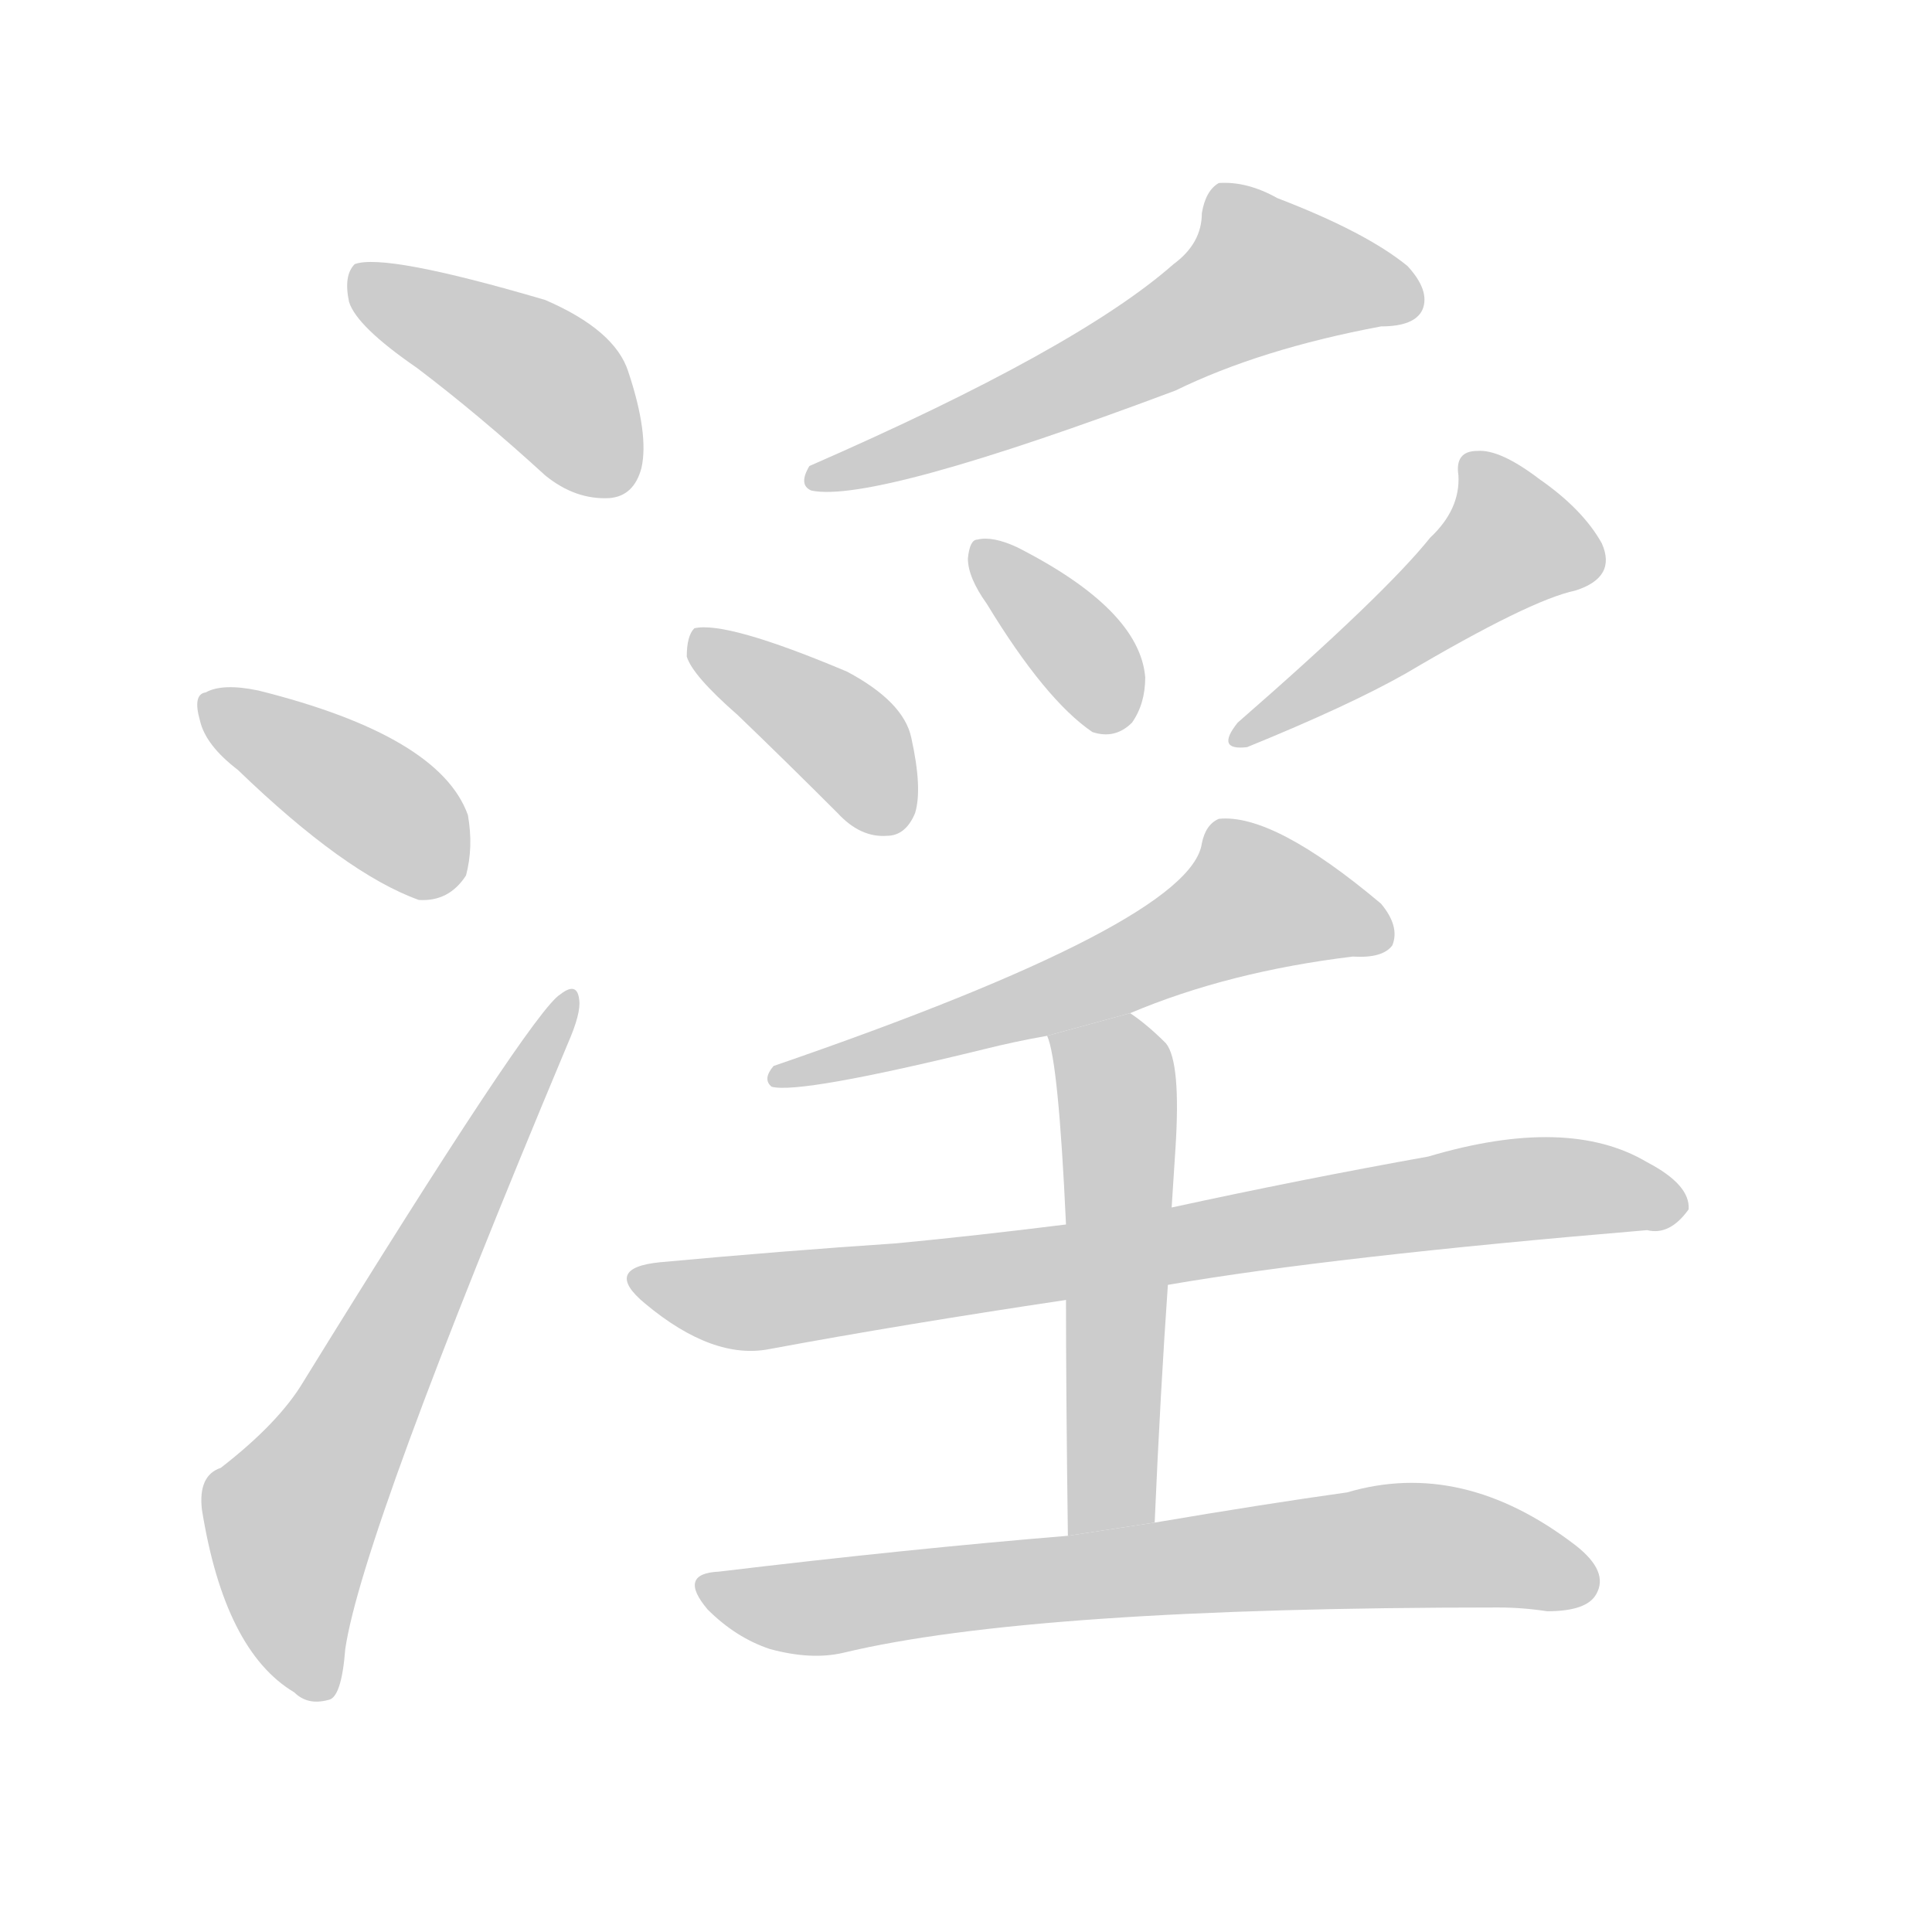
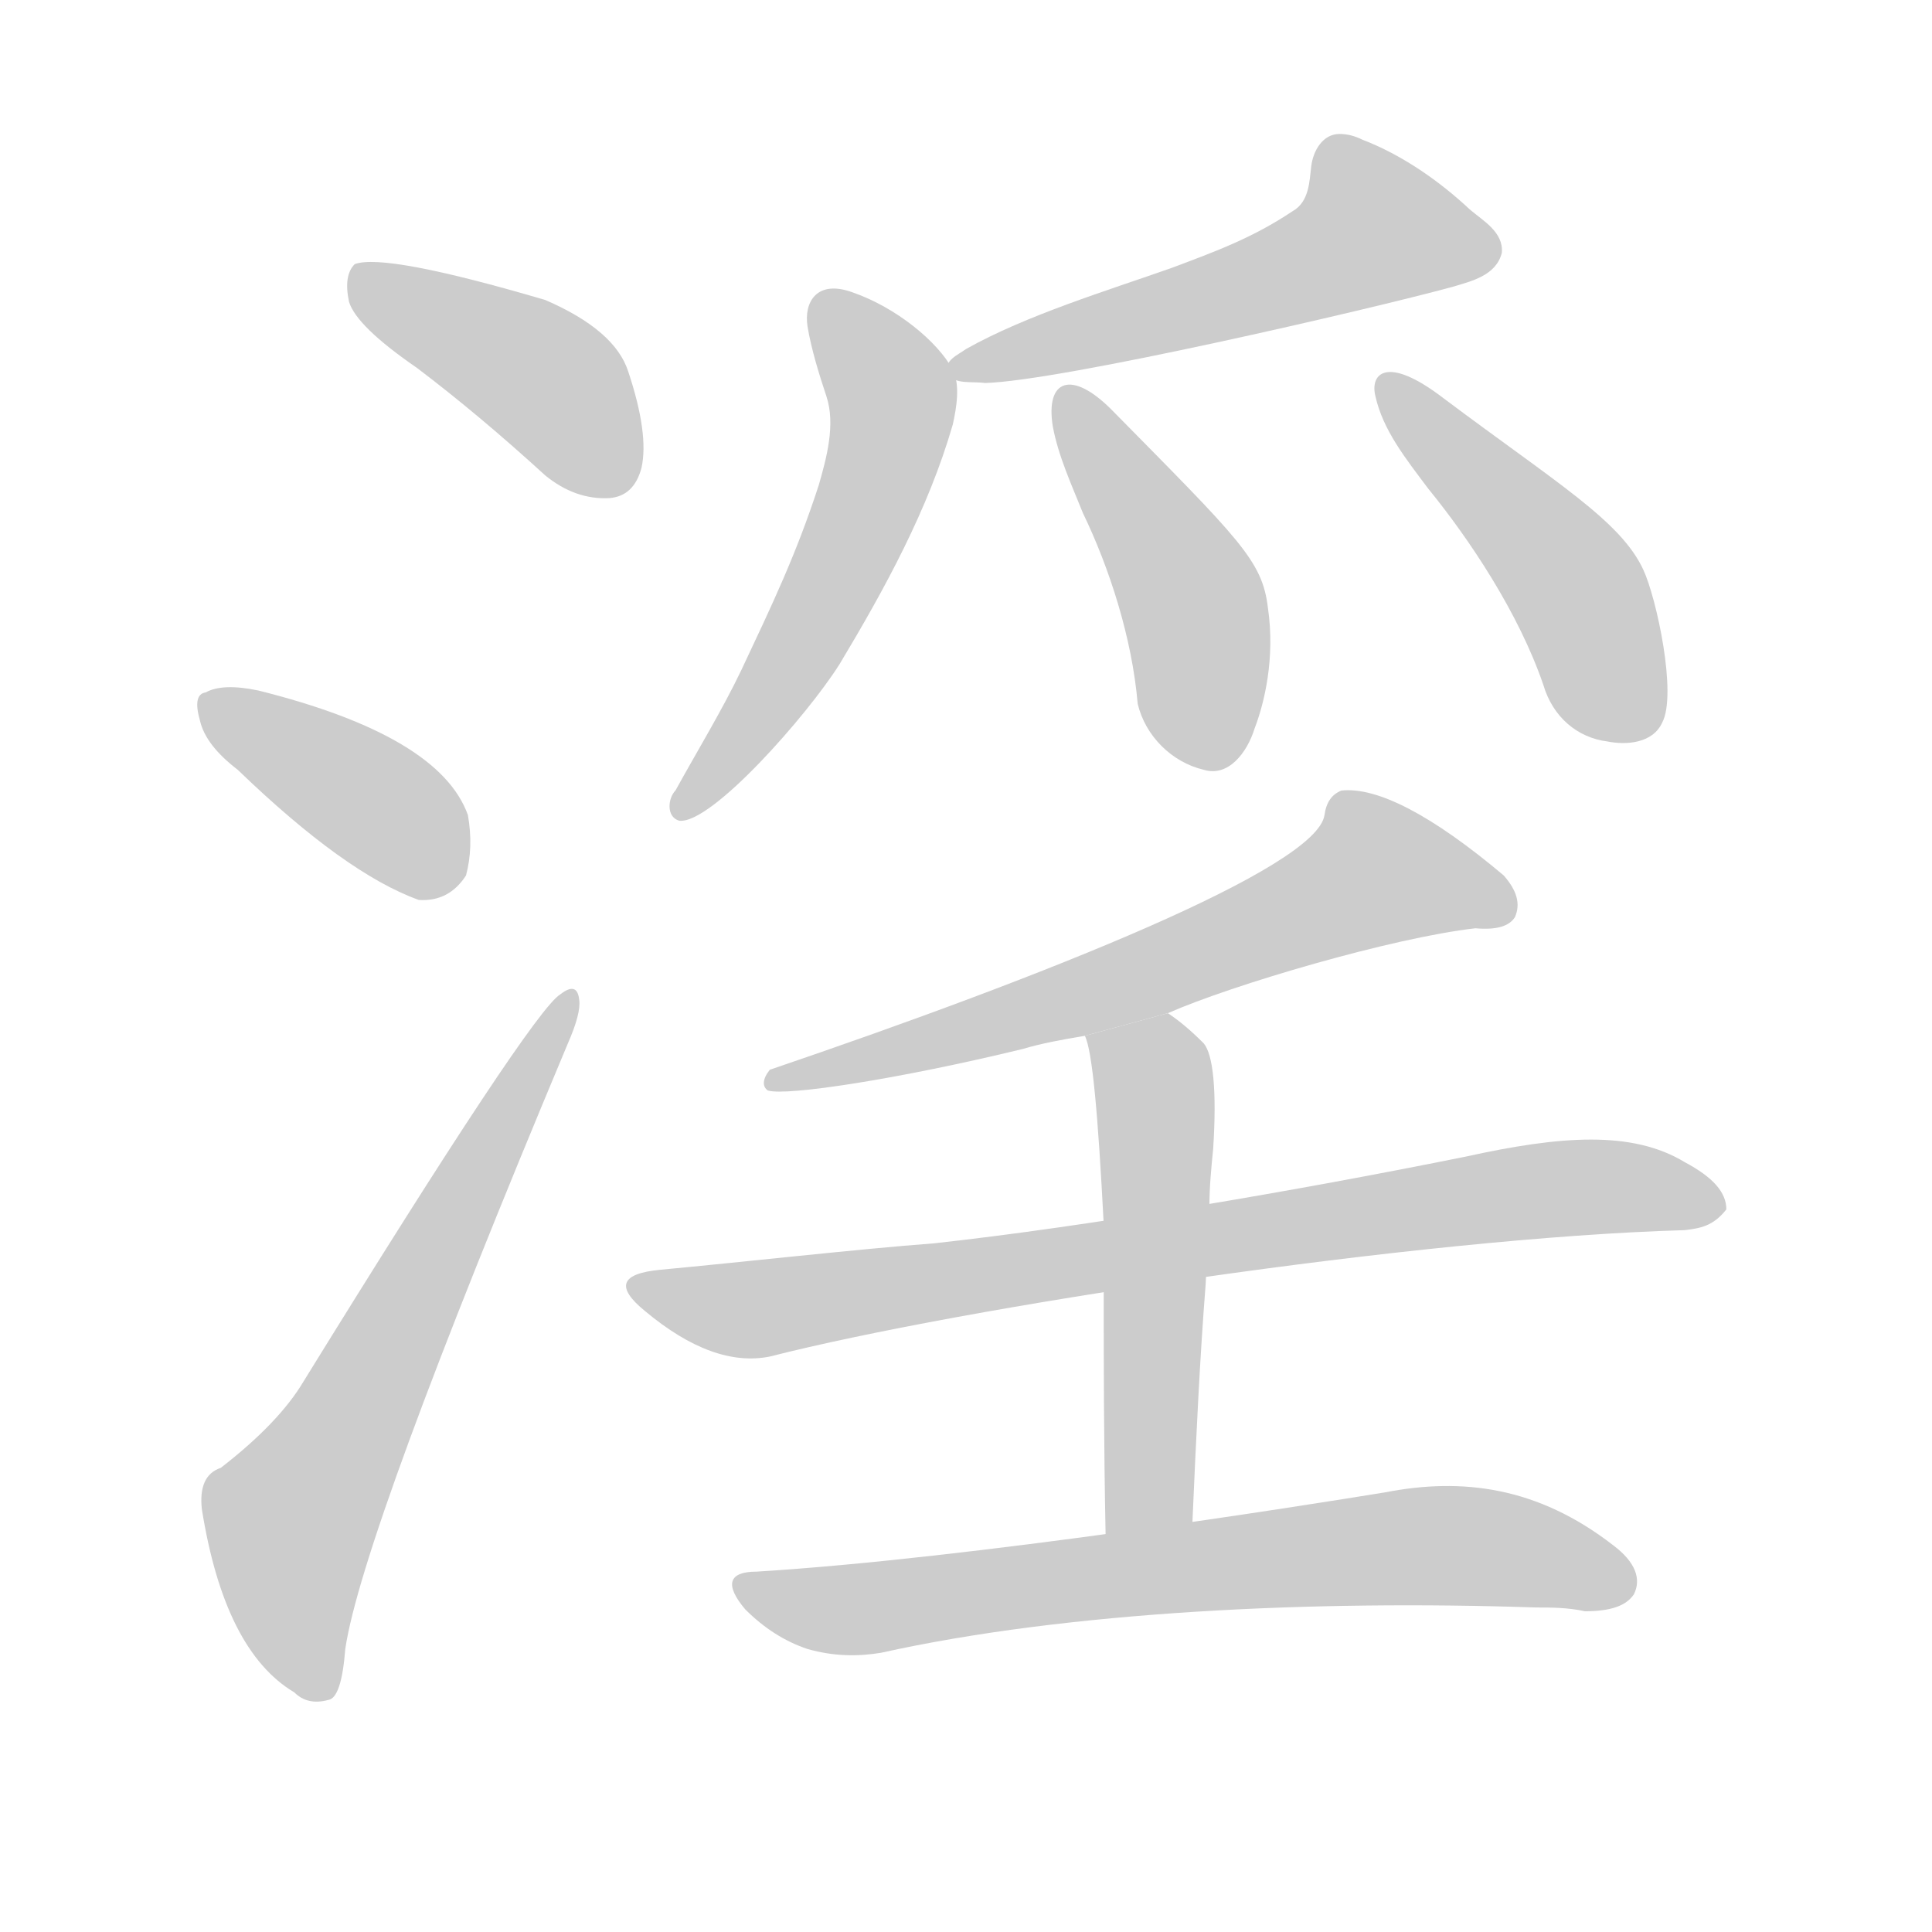
<svg xmlns="http://www.w3.org/2000/svg" xmlns:xlink="http://www.w3.org/1999/xlink" id="z28139" class="acjk" version="1.1" viewBox="0 0 1024 1024">
  <style>

@keyframes z28139k {
	from {
		stroke:#c00;
		stroke-dashoffset:3000;
	}
	75% {
		stroke:#c00;
		stroke-dashoffset:0;
	}
	to {
		stroke:#000;
	}
}
#z28139 path[clip-path] {
	animation:z28139k 1s linear both;
	stroke-dasharray:3000;
	stroke-width:128;
	stroke-linecap:round;
	fill:none;
}
#z28139 path[clip-path="url(#z28139c1)"] {animation-delay:1s;}
#z28139 path[clip-path="url(#z28139c2)"] {animation-delay:2s;}
#z28139 path[clip-path="url(#z28139c3)"] {animation-delay:3s;}
#z28139 path[clip-path="url(#z28139c4)"] {animation-delay:4s;}
#z28139 path[clip-path="url(#z28139c5)"] {animation-delay:5s;}
#z28139 path[clip-path="url(#z28139c6)"] {animation-delay:6s;}
#z28139 path[clip-path="url(#z28139c7)"] {animation-delay:7s;}
#z28139 path[clip-path="url(#z28139c8)"] {animation-delay:8s;}
#z28139 path[clip-path="url(#z28139c9)"] {animation-delay:9s;}
#z28139 path[clip-path="url(#z28139c10)"] {animation-delay:10s;}
#z28139 path[clip-path="url(#z28139c11)"] {animation-delay:11s;}
#z28139 path {fill:#ccc;}

</style>
  <path id="z28139d1" d="M221 195Q254 220 289 252Q305 265 323 264Q336 263 340 248Q344 230 333 197Q326 175 289 159Q204 134 188 140Q182 146 185 160Q189 173 221 195 Z" />
  <path id="z28139d2" d="M126 408Q183 463 222 477Q238 478 247 464Q251 449 248 432Q233 390 137 366Q118 362 109 367Q102 368 106 382Q109 395 126 408 Z" />
  <path id="z28139d3" d="M117 778Q105 782 107 800Q119 875 156 897Q163 904 174 901Q181 900 183 874Q192 813 301 553Q308 537 307 530Q306 520 297 527Q282 536 161 732Q148 754 117 778 Z" />
-   <path id="z28139d4" d="M622 140Q571 185 429 247Q423 257 430 260Q463 267 623 207Q668 185 732 173Q750 173 754 164Q758 154 746 141Q724 123 677 105Q661 96 646 97Q639 101 637 113Q637 129 622 140 Z" />
-   <path id="z28139d5" d="M391 379Q416 403 444 431Q456 444 470 443Q480 443 485 431Q489 418 483 391Q479 372 449 356Q385 329 368 333Q364 337 364 348Q367 358 391 379 Z" />
-   <path id="z28139d6" d="M523 320Q554 371 579 388Q591 392 600 383Q607 373 607 359Q604 323 539 290Q526 284 518 286Q514 286 513 296Q513 306 523 320 Z" />
-   <path id="z28139d7" d="M758 285Q734 315 656 383Q644 398 661 396Q715 374 745 357Q811 318 835 313Q857 306 849 288Q839 270 816 254Q795 238 783 239Q771 239 773 252Q774 270 758 285 Z" />
-   <path id="z28139d8" d="M599 537Q651 515 717 507Q733 508 738 501Q742 491 732 479Q675 431 646 434Q639 437 637 447Q631 489 410 565Q404 572 409 576Q424 580 522 556Q538 552 555 549L599 537 Z" />
-   <path id="z28139d9" d="M619 681Q706 666 873 652Q885 655 895 641Q896 628 873 616Q831 591 757 613Q690 625 621 640L565 649Q517 655 475 659Q415 663 350 669Q319 672 342 691Q378 721 408 715Q478 702 565 689L619 681 Z" />
-   <path id="z28139d10" d="M612 807Q615 738 619 681L621 640Q622 624 623 609Q626 563 618 553Q608 543 599 537L555 549Q561 562 565 649L565 689Q565 738 566 814L612 807 Z" />
-   <path id="z28139d11" d="M566 814Q481 821 381 833Q359 834 375 853Q390 868 408 874Q430 880 447 876Q547 852 794 852Q807 852 820 854Q841 854 846 845Q853 833 835 819Q775 773 714 791Q671 797 612 807L566 814 Z" />
+   <path id="z28139d8" d="M 619,537 C 653,522 738,497 782,492 793,493 800,491 803,486 806,479 804,472 797,464 759,432 730,417 711,419 706,421 703,425 702,432 698,460 555,517 408,567 404,572 404,576 407,578 417,581 476,572 542,556 552,553 563,551 575,549 Z" />
+   <path id="z28139d9" d="M 893,652 C 901,651 908,650 915,641 915,632 908,624 893,616 865,599 827,602 777,613 688,631 577,650 495,659 455,662 393,669 350,673 329,675 326,682 342,695 366,715 388,723 408,719 510,693 752,656 893,652 Z" />
+   <path id="z28139d10" d="M 632,807 C 634,761 636,719 639,681 L 641,640 C 641,629 642,619 643,609 645,578 643,559 638,553 631,546 625,541 619,537 L 575,549 C 579,557 582,591 585,649 L 585,689 C 585,721 585,763 586,814 Z" />
+   <path id="z28139d11" d="M 401,833 C 386,833 384,840 395,853 405,863 416,870 428,874 442,878 455,878 467,876 566,854 697,848 814,852 822,852 831,852 840,854 854,854 862,851 866,845 870,837 867,828 855,819 815,788 775,783 734,791 691,798 515,826 401,833 Z" />
+   <path id="z28139d4" d="M 710,71 C 701,71 696,80 695,88 694,96 694,107 685,112 664,126 645,133 621,142 587,154 544,167 512,185 508,188 500,191 502,198 506,204 515,202 522,203 562,202 726,164 770,152 780,149 793,146 796,134 797,123 786,117 779,111 763,96 743,82 722,74 718,72 714,71 710,71 Z" />
+   <path id="z28139d5" d="M 452,155 C 433,148 426,160 428,173 430,185 434,198 438,210 443,225 438,243 434,257 422,294 409,321 393,355 383,376 369,399 358,419 354,423 353,433 360,435 377,437 428,379 445,352 469,312 492,270 505,225 507,216 509,204 505,196 497,181 475,163 452,155 Z" />
+   <path id="z28139d6" d="M 558,226 C 561,242 568,257 574,272 588,301 600,338 603,373 607,390 621,404 638,408 651,412 661,399 665,386 670,373 676,349 672,322 669,297 657,286 589,217 568,196 554,201 558,226 Z" />
+   <path id="z28139d7" d="M 729,210 C 733,228 745,243 757,259 779,286 805,325 818,363 823,380 836,391 852,393 862,395 876,394 881,383 889,368 878,317 871,302 859,276 825,256 765,211 735,188 726,198 729,210 Z" />
  <defs>
    <clipPath id="z28139c1">
      <use xlink:href="#z28139d1" />
    </clipPath>
    <clipPath id="z28139c2">
      <use xlink:href="#z28139d2" />
    </clipPath>
    <clipPath id="z28139c3">
      <use xlink:href="#z28139d3" />
    </clipPath>
    <clipPath id="z28139c4">
      <use xlink:href="#z28139d4" />
    </clipPath>
    <clipPath id="z28139c5">
      <use xlink:href="#z28139d5" />
    </clipPath>
    <clipPath id="z28139c6">
      <use xlink:href="#z28139d6" />
    </clipPath>
    <clipPath id="z28139c7">
      <use xlink:href="#z28139d7" />
    </clipPath>
    <clipPath id="z28139c8">
      <use xlink:href="#z28139d8" />
    </clipPath>
    <clipPath id="z28139c9">
      <use xlink:href="#z28139d9" />
    </clipPath>
    <clipPath id="z28139c10">
      <use xlink:href="#z28139d10" />
    </clipPath>
    <clipPath id="z28139c11">
      <use xlink:href="#z28139d11" />
    </clipPath>
  </defs>
  <path pathLength="2999" clip-path="url(#z28139c1)" d="M191 144L286 199L331 257" />
  <path pathLength="2999" clip-path="url(#z28139c2)" d="M110 374L240 468" />
  <path pathLength="2999" clip-path="url(#z28139c3)" d="M169 894L154 799L300 532" />
-   <path pathLength="2999" clip-path="url(#z28139c4)" d="M750 157L658 144L559 208L432 251" />
-   <path pathLength="2999" clip-path="url(#z28139c5)" d="M373 342L445 389L475 436" />
-   <path pathLength="2999" clip-path="url(#z28139c6)" d="M520 291L597 381" />
-   <path pathLength="2999" clip-path="url(#z28139c7)" d="M782 243L802 296L660 391" />
-   <path pathLength="2999" clip-path="url(#z28139c8)" d="M735 497L658 475L413 570" />
-   <path pathLength="2999" clip-path="url(#z28139c9)" d="M338 676L396 690L796 631L890 641" />
-   <path pathLength="2999" clip-path="url(#z28139c10)" d="M562 554L593 588L581 811" />
-   <path pathLength="2999" clip-path="url(#z28139c11)" d="M375 840L430 852L735 819L843 835" />
+   <path pathLength="2999" clip-path="url(#z28139c4)" d="M 713,89 742,132 514,192" />
+   <path pathLength="2999" clip-path="url(#z28139c5)" d="M 452,169 477,232 462,293 416,366 366,423" />
+   <path pathLength="2999" clip-path="url(#z28139c6)" d="M 571,217 601,261 646,396" />
+   <path pathLength="2999" clip-path="url(#z28139c7)" d="M 736,208 865,381" />
+   <path pathLength="2999" clip-path="url(#z28139c8)" d="M 794,479 716,462 414,571" />
+   <path pathLength="2999" clip-path="url(#z28139c9)" d="M 338,680 396,694 816,631 910,641" />
+   <path pathLength="2999" clip-path="url(#z28139c10)" d="M 582,554 613,588 601,811" />
+   <path pathLength="2999" clip-path="url(#z28139c11)" d="M 395,840 450,852 755,819 863,835" />
</svg>
